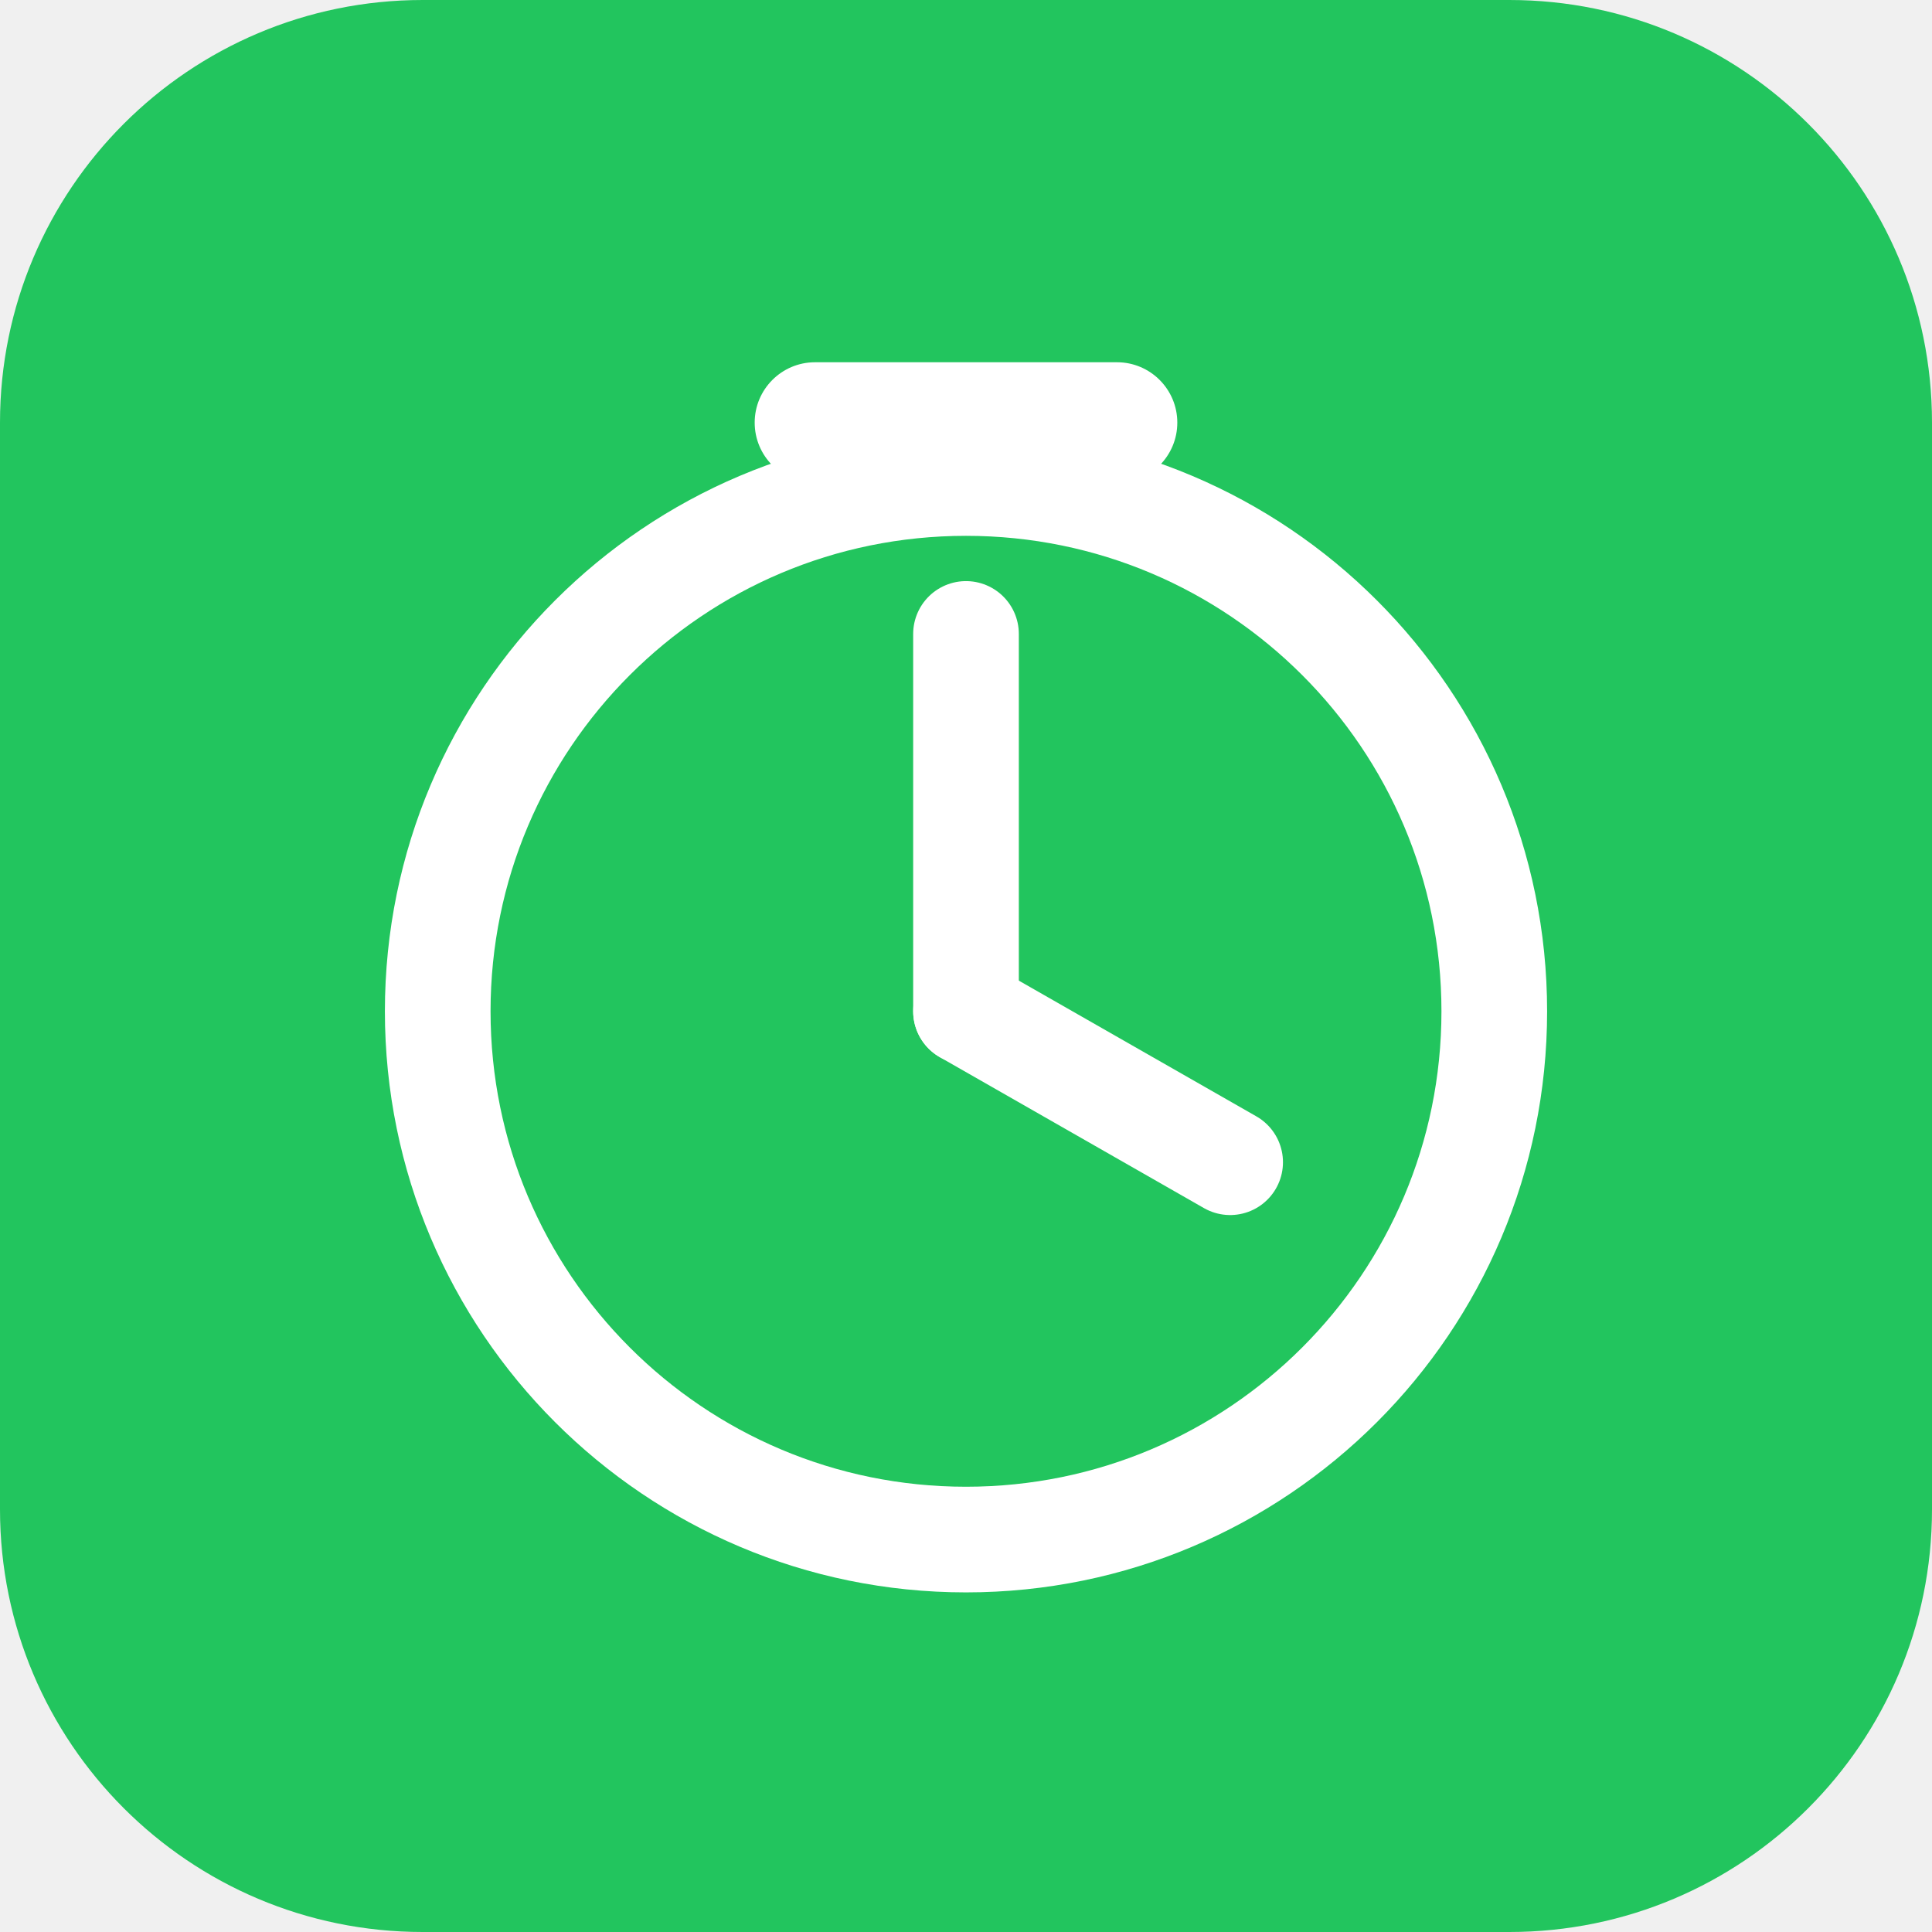
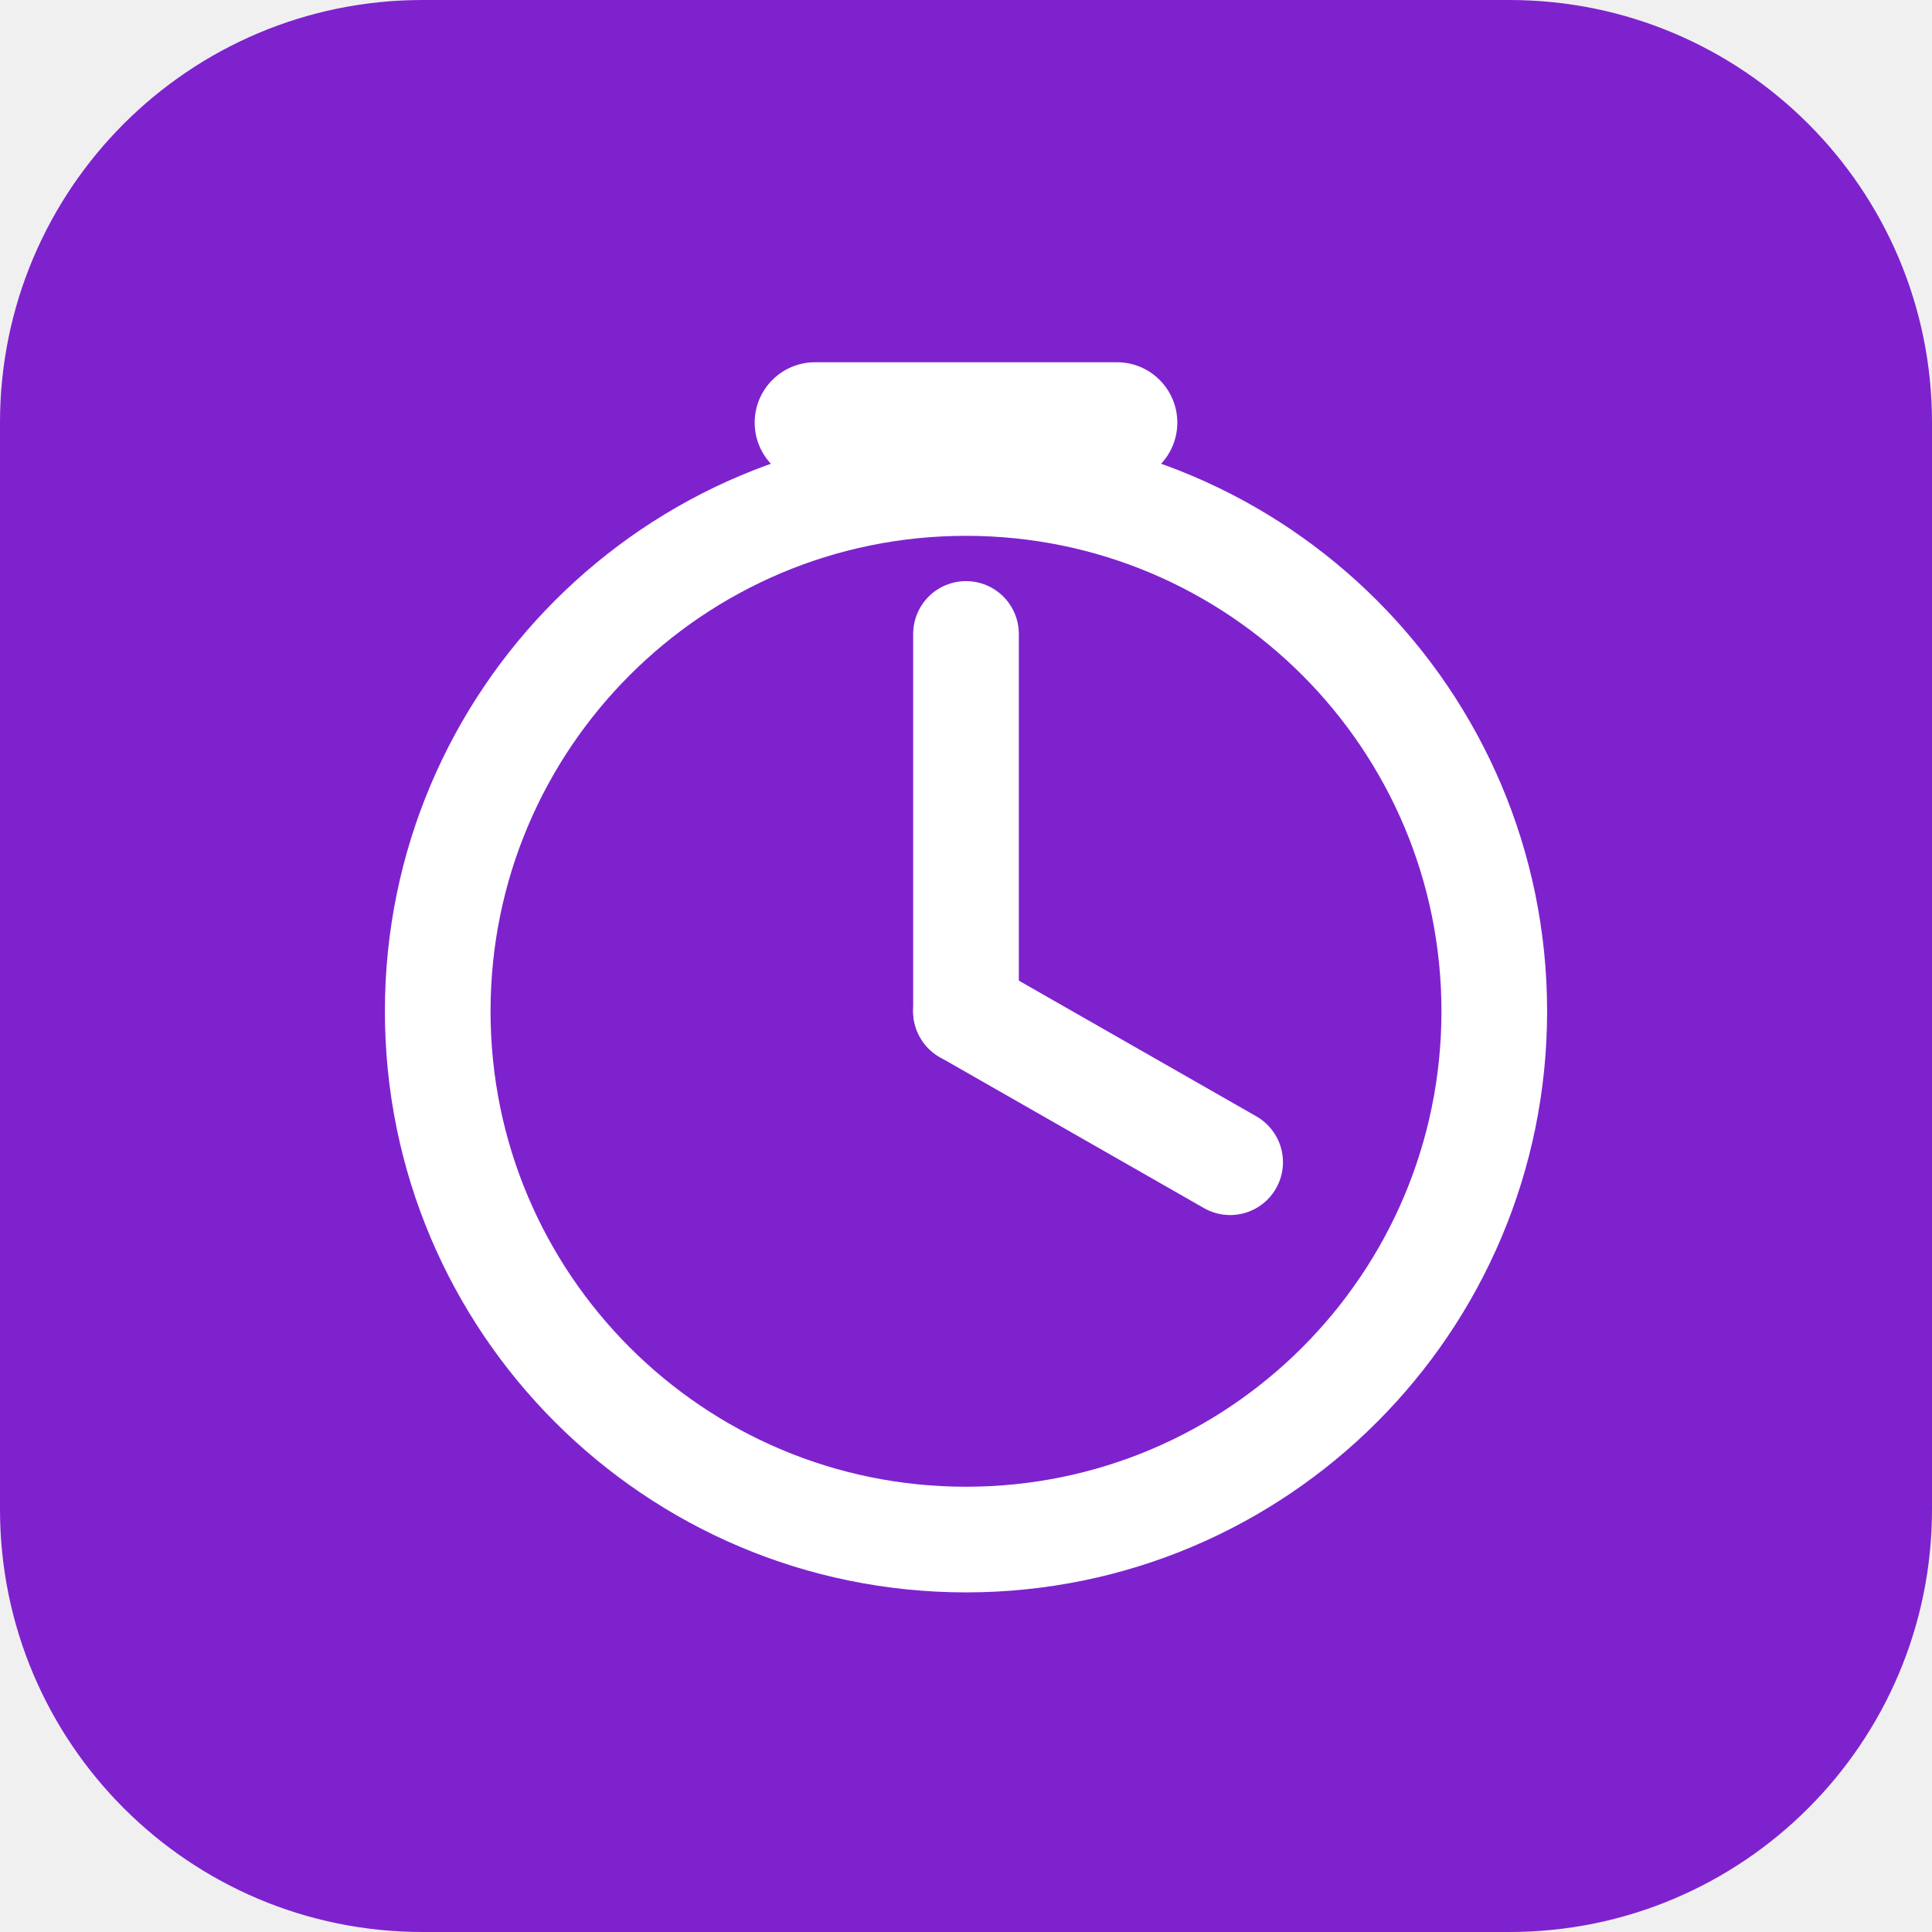
<svg xmlns="http://www.w3.org/2000/svg" viewBox="0 0 512 512">
-   <rect width="512" height="512" rx="112" fill="#22c55e" />
+   <rect width="512" height="512" rx="112" fill="#7e22ce" />
  <circle cx="256" cy="268" r="140" fill="none" stroke="#fff" stroke-width="28" />
  <path d="M256 268V168" stroke="#fff" stroke-width="28" stroke-linecap="round" />
  <path d="M256 268l70 40" stroke="#fff" stroke-width="28" stroke-linecap="round" />
  <circle cx="256" cy="120" r="20" fill="#fff" />
  <rect x="200" y="96" width="112" height="32" rx="16" fill="#fff" />
</svg>
